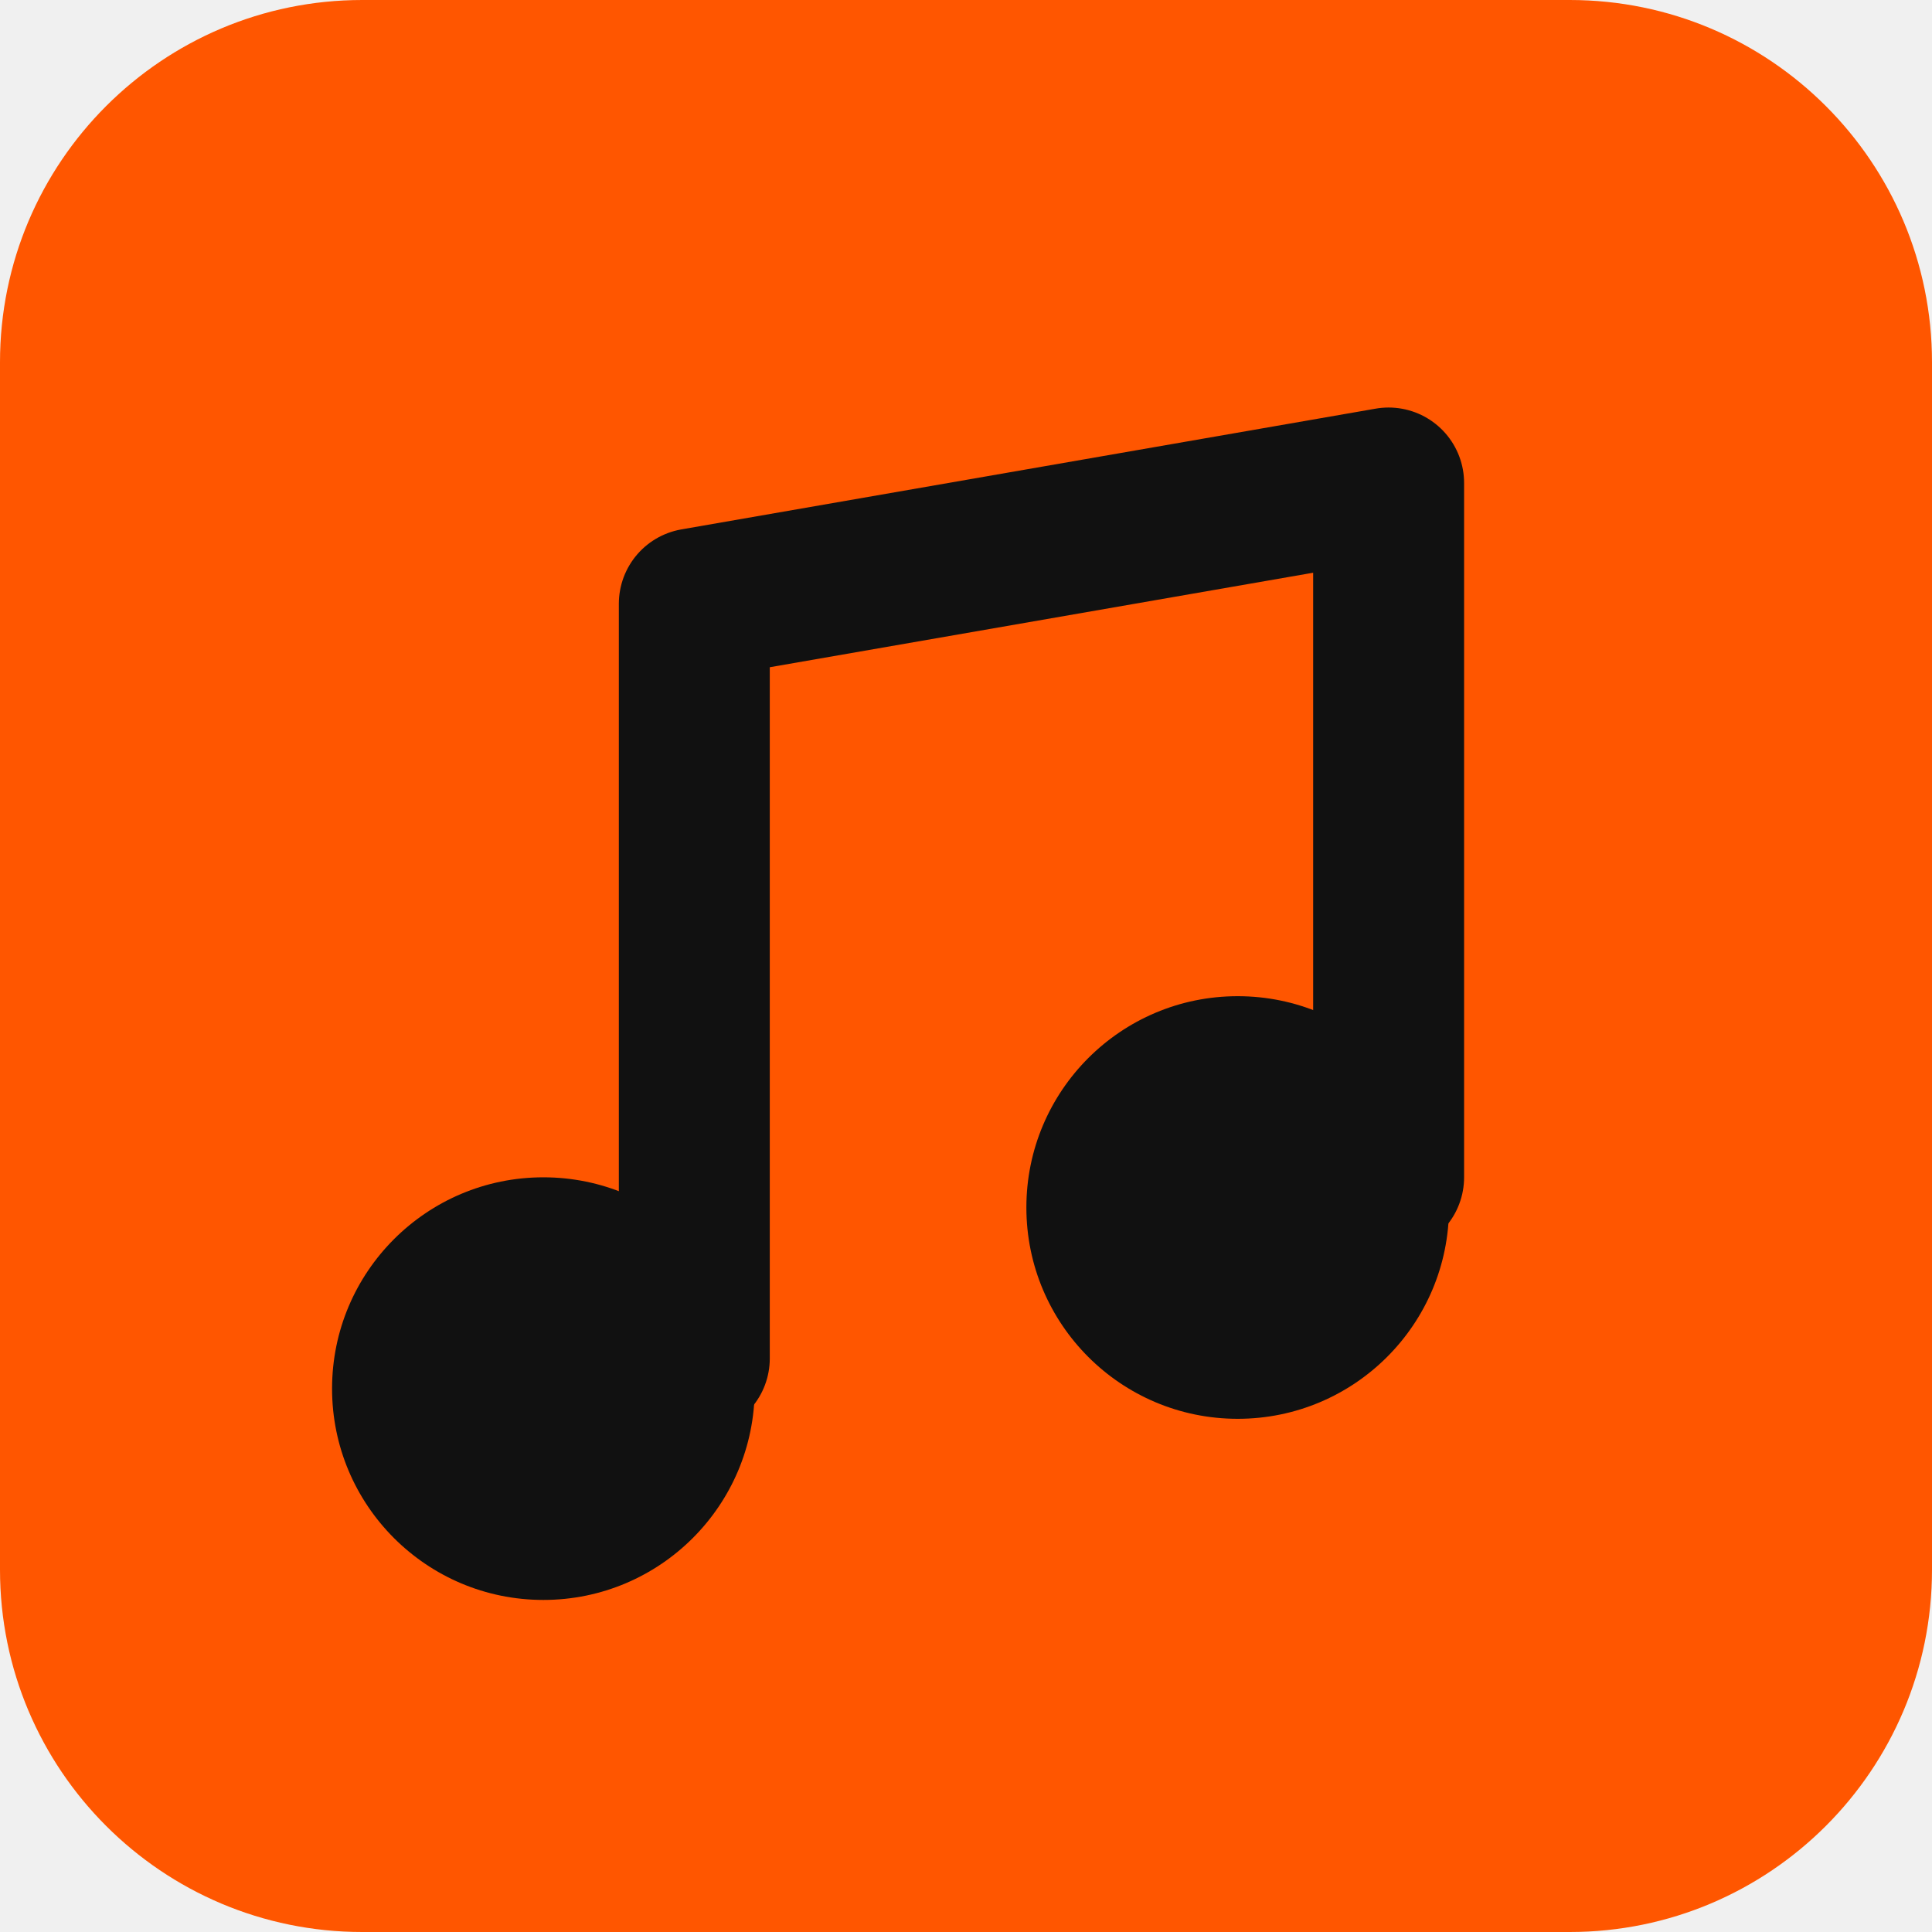
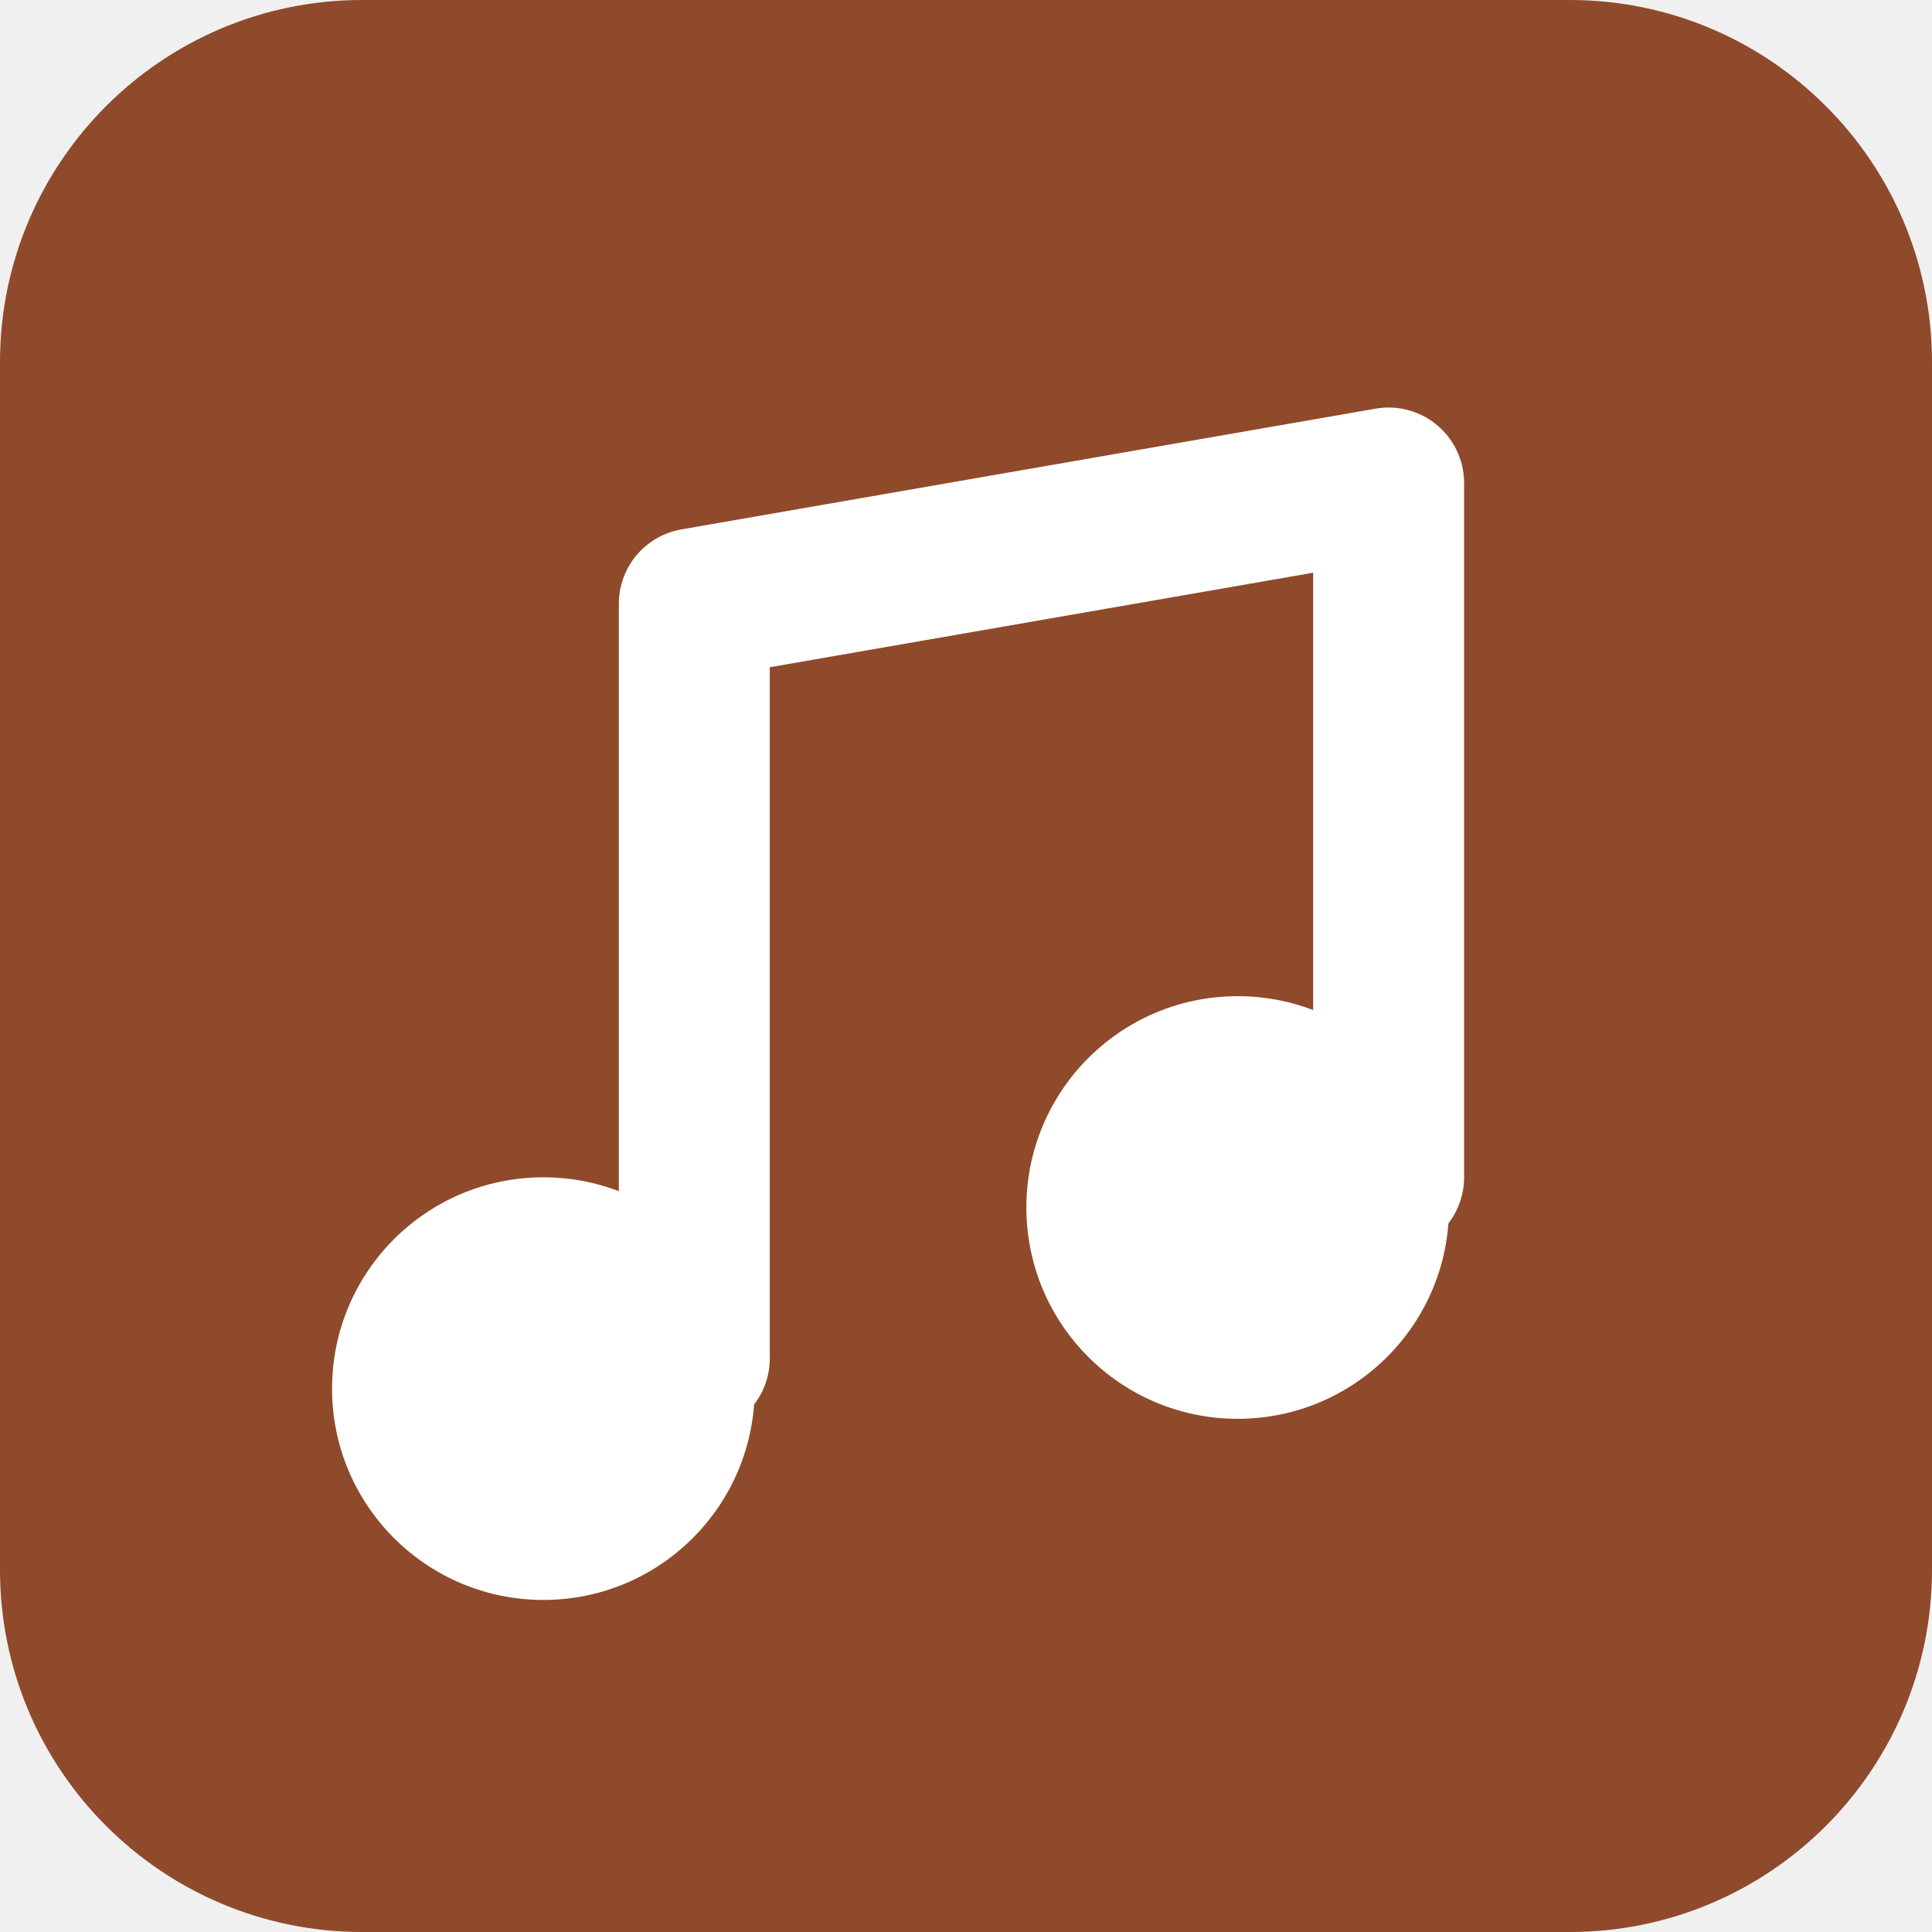
<svg xmlns="http://www.w3.org/2000/svg" viewBox="0 0 64 64" role="img" aria-label="音乐知识库">
-   <rect width="64" height="64" rx="12" fill="#ff5600" />
-   <path d="M23 45V20l23-4v23" fill="none" stroke="#111111" stroke-width="5" stroke-linecap="round" stroke-linejoin="round" />
-   <circle cx="18" cy="46" r="7" fill="#111111" />
-   <circle cx="41" cy="40" r="7" fill="#111111" />
+   <rect width="64" height="64" rx="12" fill="#8f4a2b" />
+   <path d="M23 45V20l23-4v23" fill="none" stroke="#ffffff" stroke-width="5" stroke-linecap="round" stroke-linejoin="round" />
+   <circle cx="18" cy="46" r="7" fill="#ffffff" />
+   <circle cx="41" cy="40" r="7" fill="#ffffff" />
</svg>
